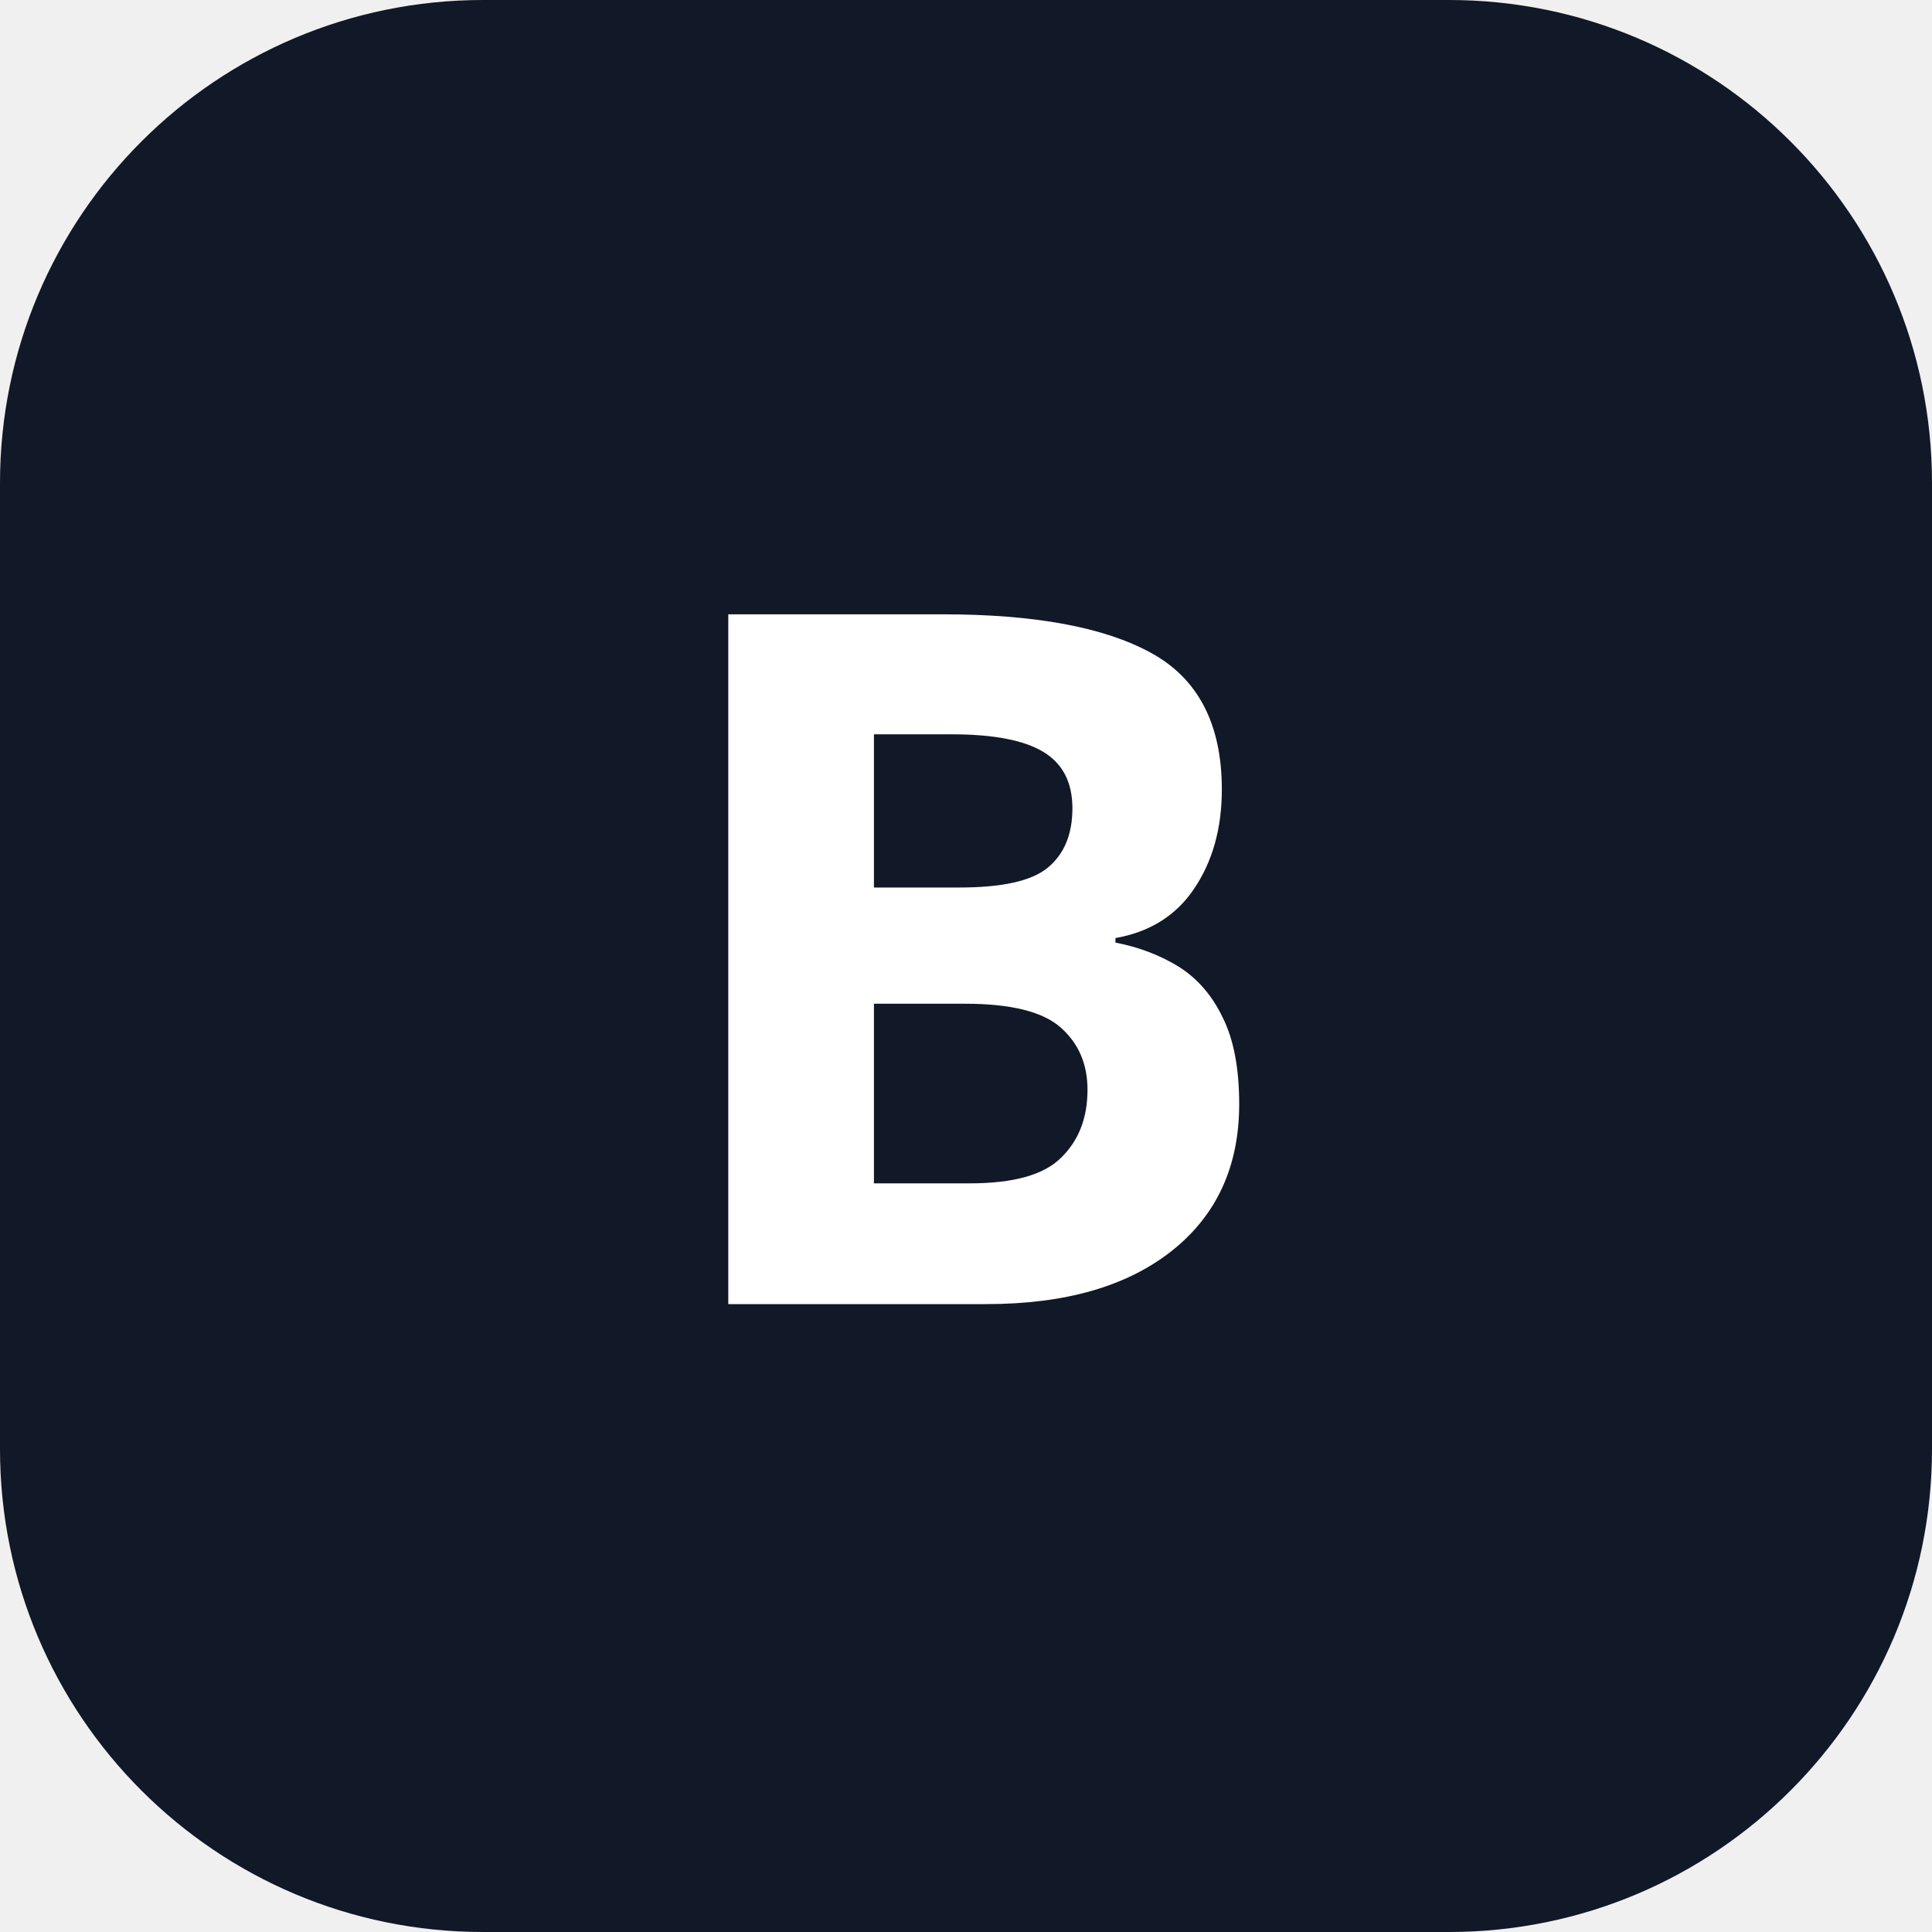
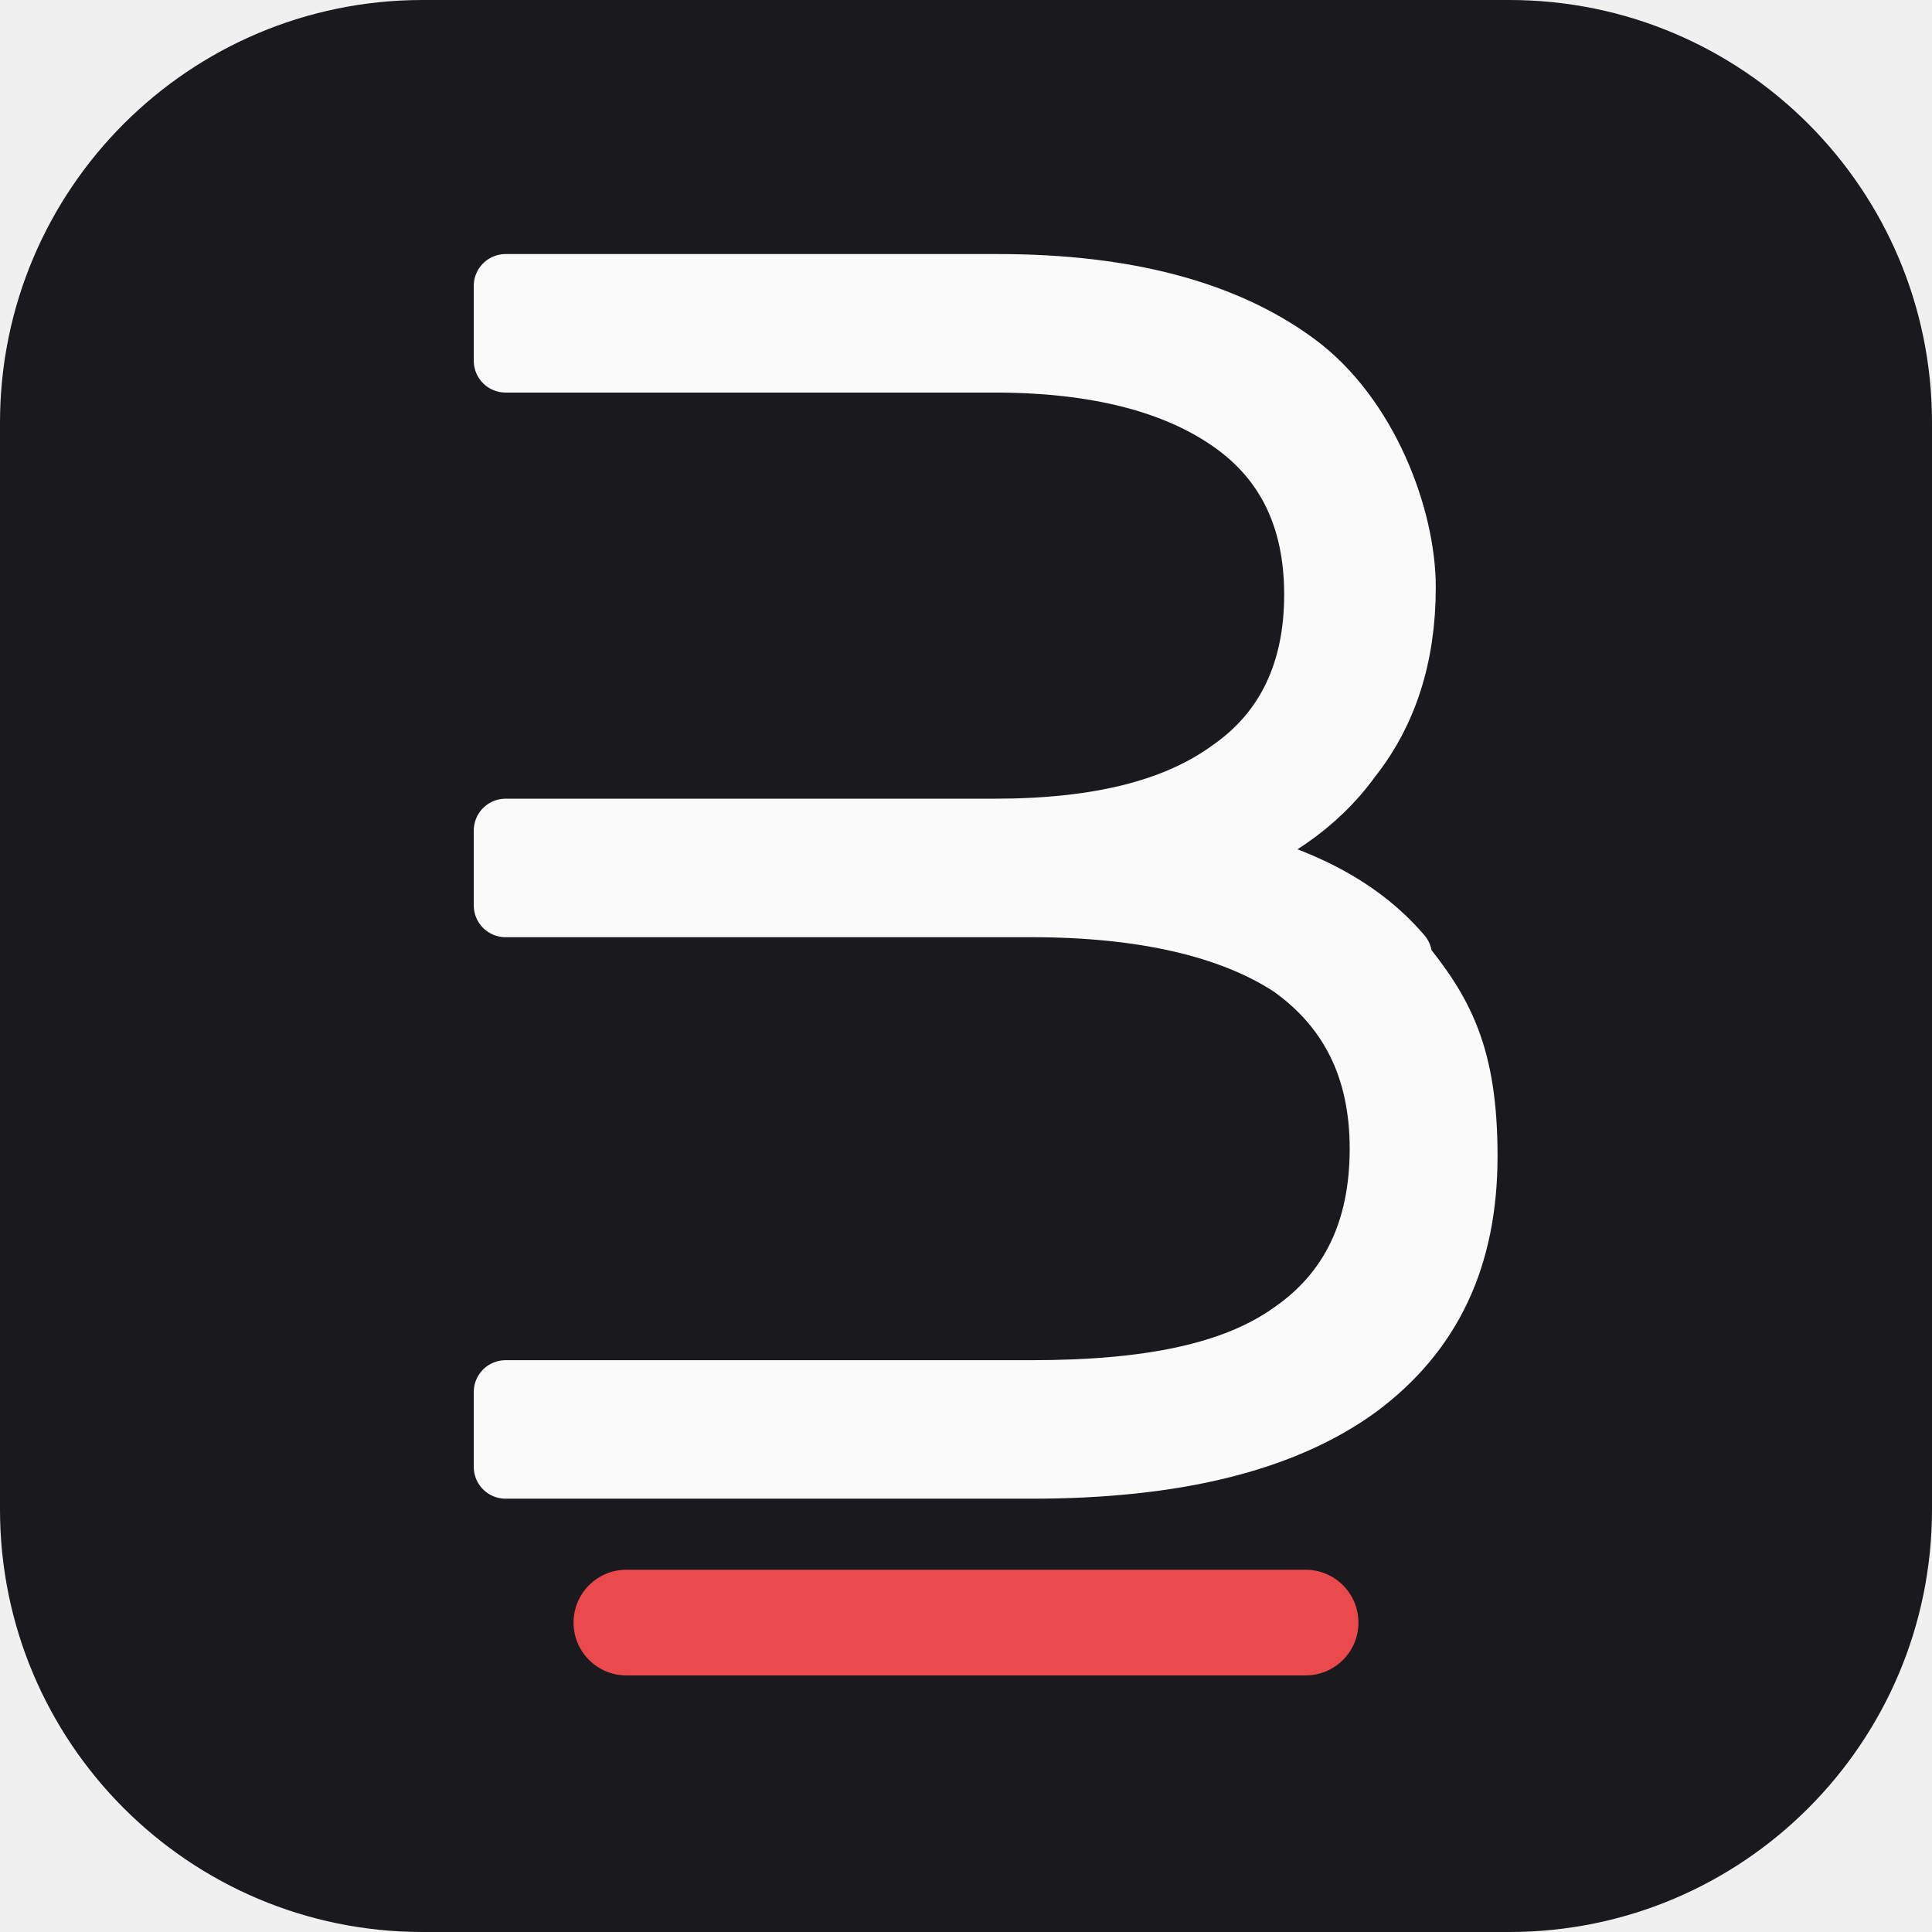
- <svg xmlns="http://www.w3.org/2000/svg" width="40" height="40" viewBox="0 0 40 40" role="img" aria-label="BrentWeb">
-   <rect width="40" height="40" rx="10" fill="#111827" />
-   <text x="20" y="27" font-family="system-ui, sans-serif" font-size="20" font-weight="700" fill="#ffffff" text-anchor="middle">B</text>
+ <svg xmlns="http://www.w3.org/2000/svg" viewBox="0 0 64 64">
+   <rect width="64" height="64" rx="14" fill="#1a1a1e" />
+   <path transform="translate(32 29) scale(0.62) translate(-262 -357.9)" d="M285.2,362.2c-2.3-2.7-5.8-4.4-10.3-5.3,3.1-1,5.8-2.8,7.6-5.3,1.9-2.4,2.9-5.4,2.9-9.1s-2-9.1-5.8-11.9-9.1-4.2-15.9-4.2h-26.3v4h26.1c5.5,0,9.7,1.1,12.7,3.2s4.5,5.2,4.5,9.3-1.5,7.3-4.5,9.4c-3,2.2-7.2,3.2-12.7,3.2h-26.1v4h28.1c6,0,10.7,1.1,13.9,3.2,3.1,2.2,4.8,5.4,4.8,9.8s-1.6,7.7-4.8,9.9c-3.1,2.2-7.7,3.1-13.9,3.1h-28.1v4h28.1c7.6,0,13.4-1.4,17.4-4.3,3.9-2.9,5.8-6.9,5.8-12.3s-1.3-7.7-3.6-10.5h0Z" fill="#fafafa" stroke="#fafafa" stroke-width="3.4" stroke-linejoin="round" />
+   <rect x="19" y="52" width="26" height="3.5" rx="1.75" fill="#eb4a4c" />
</svg>
